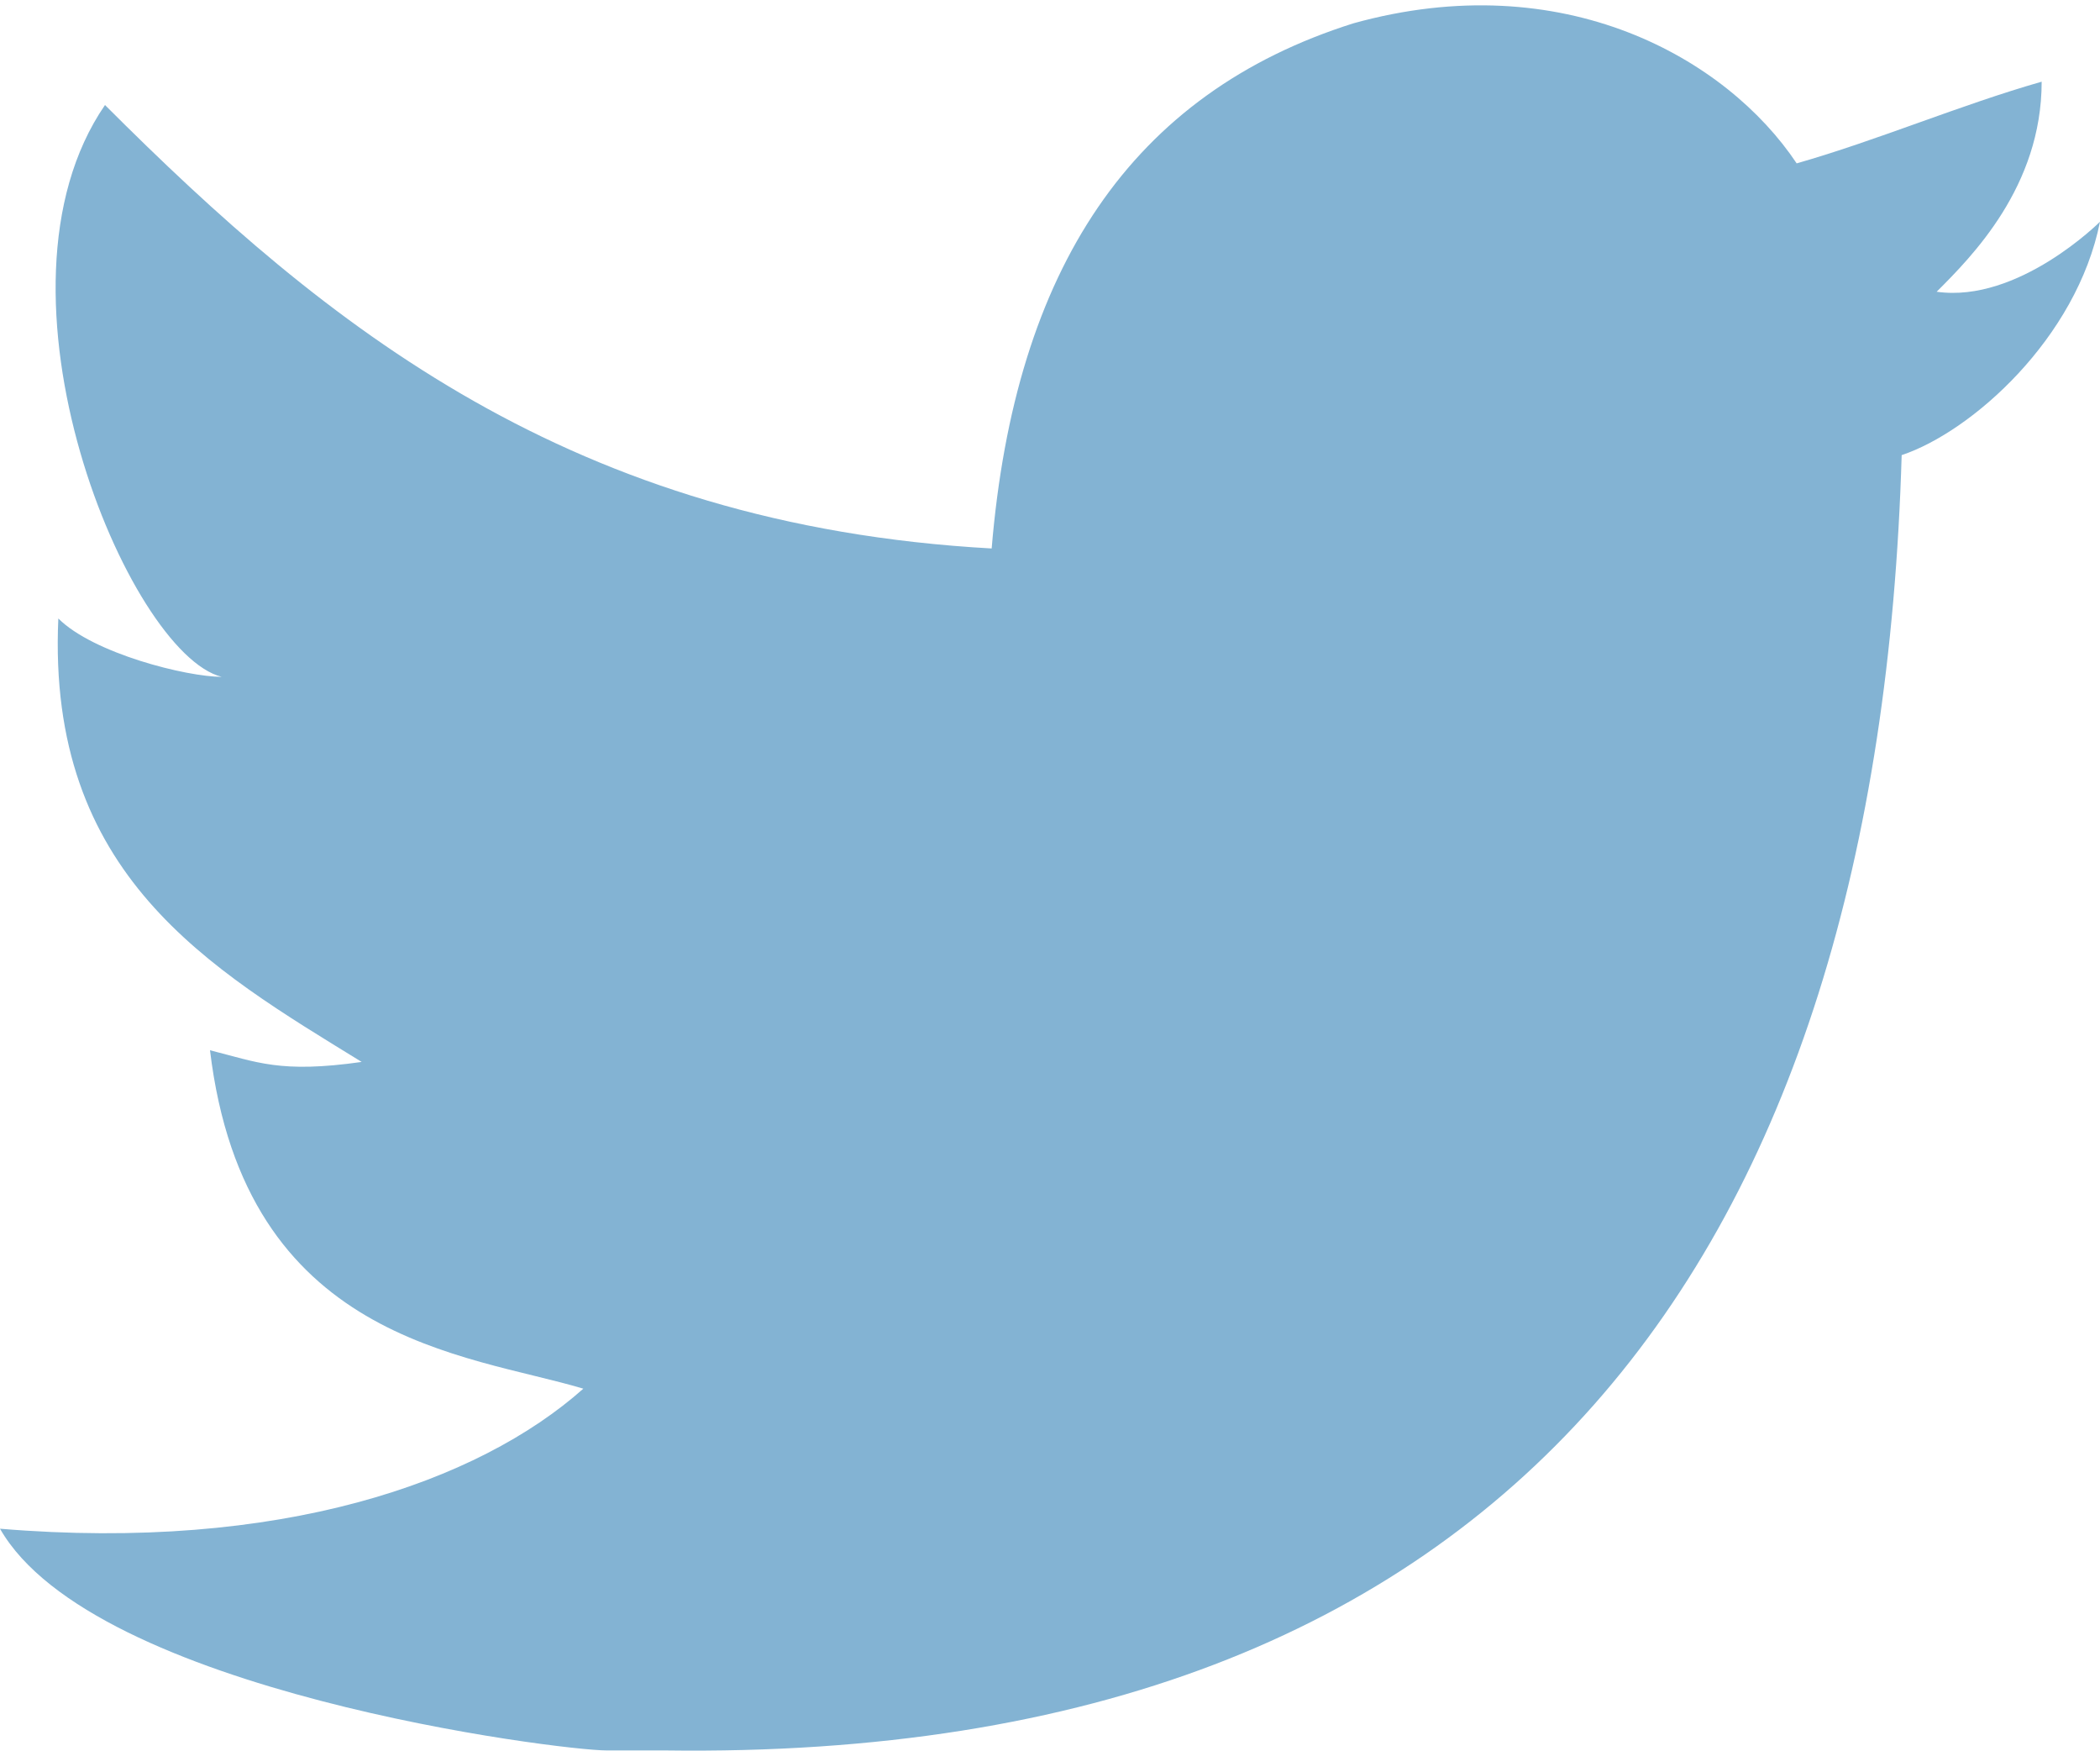
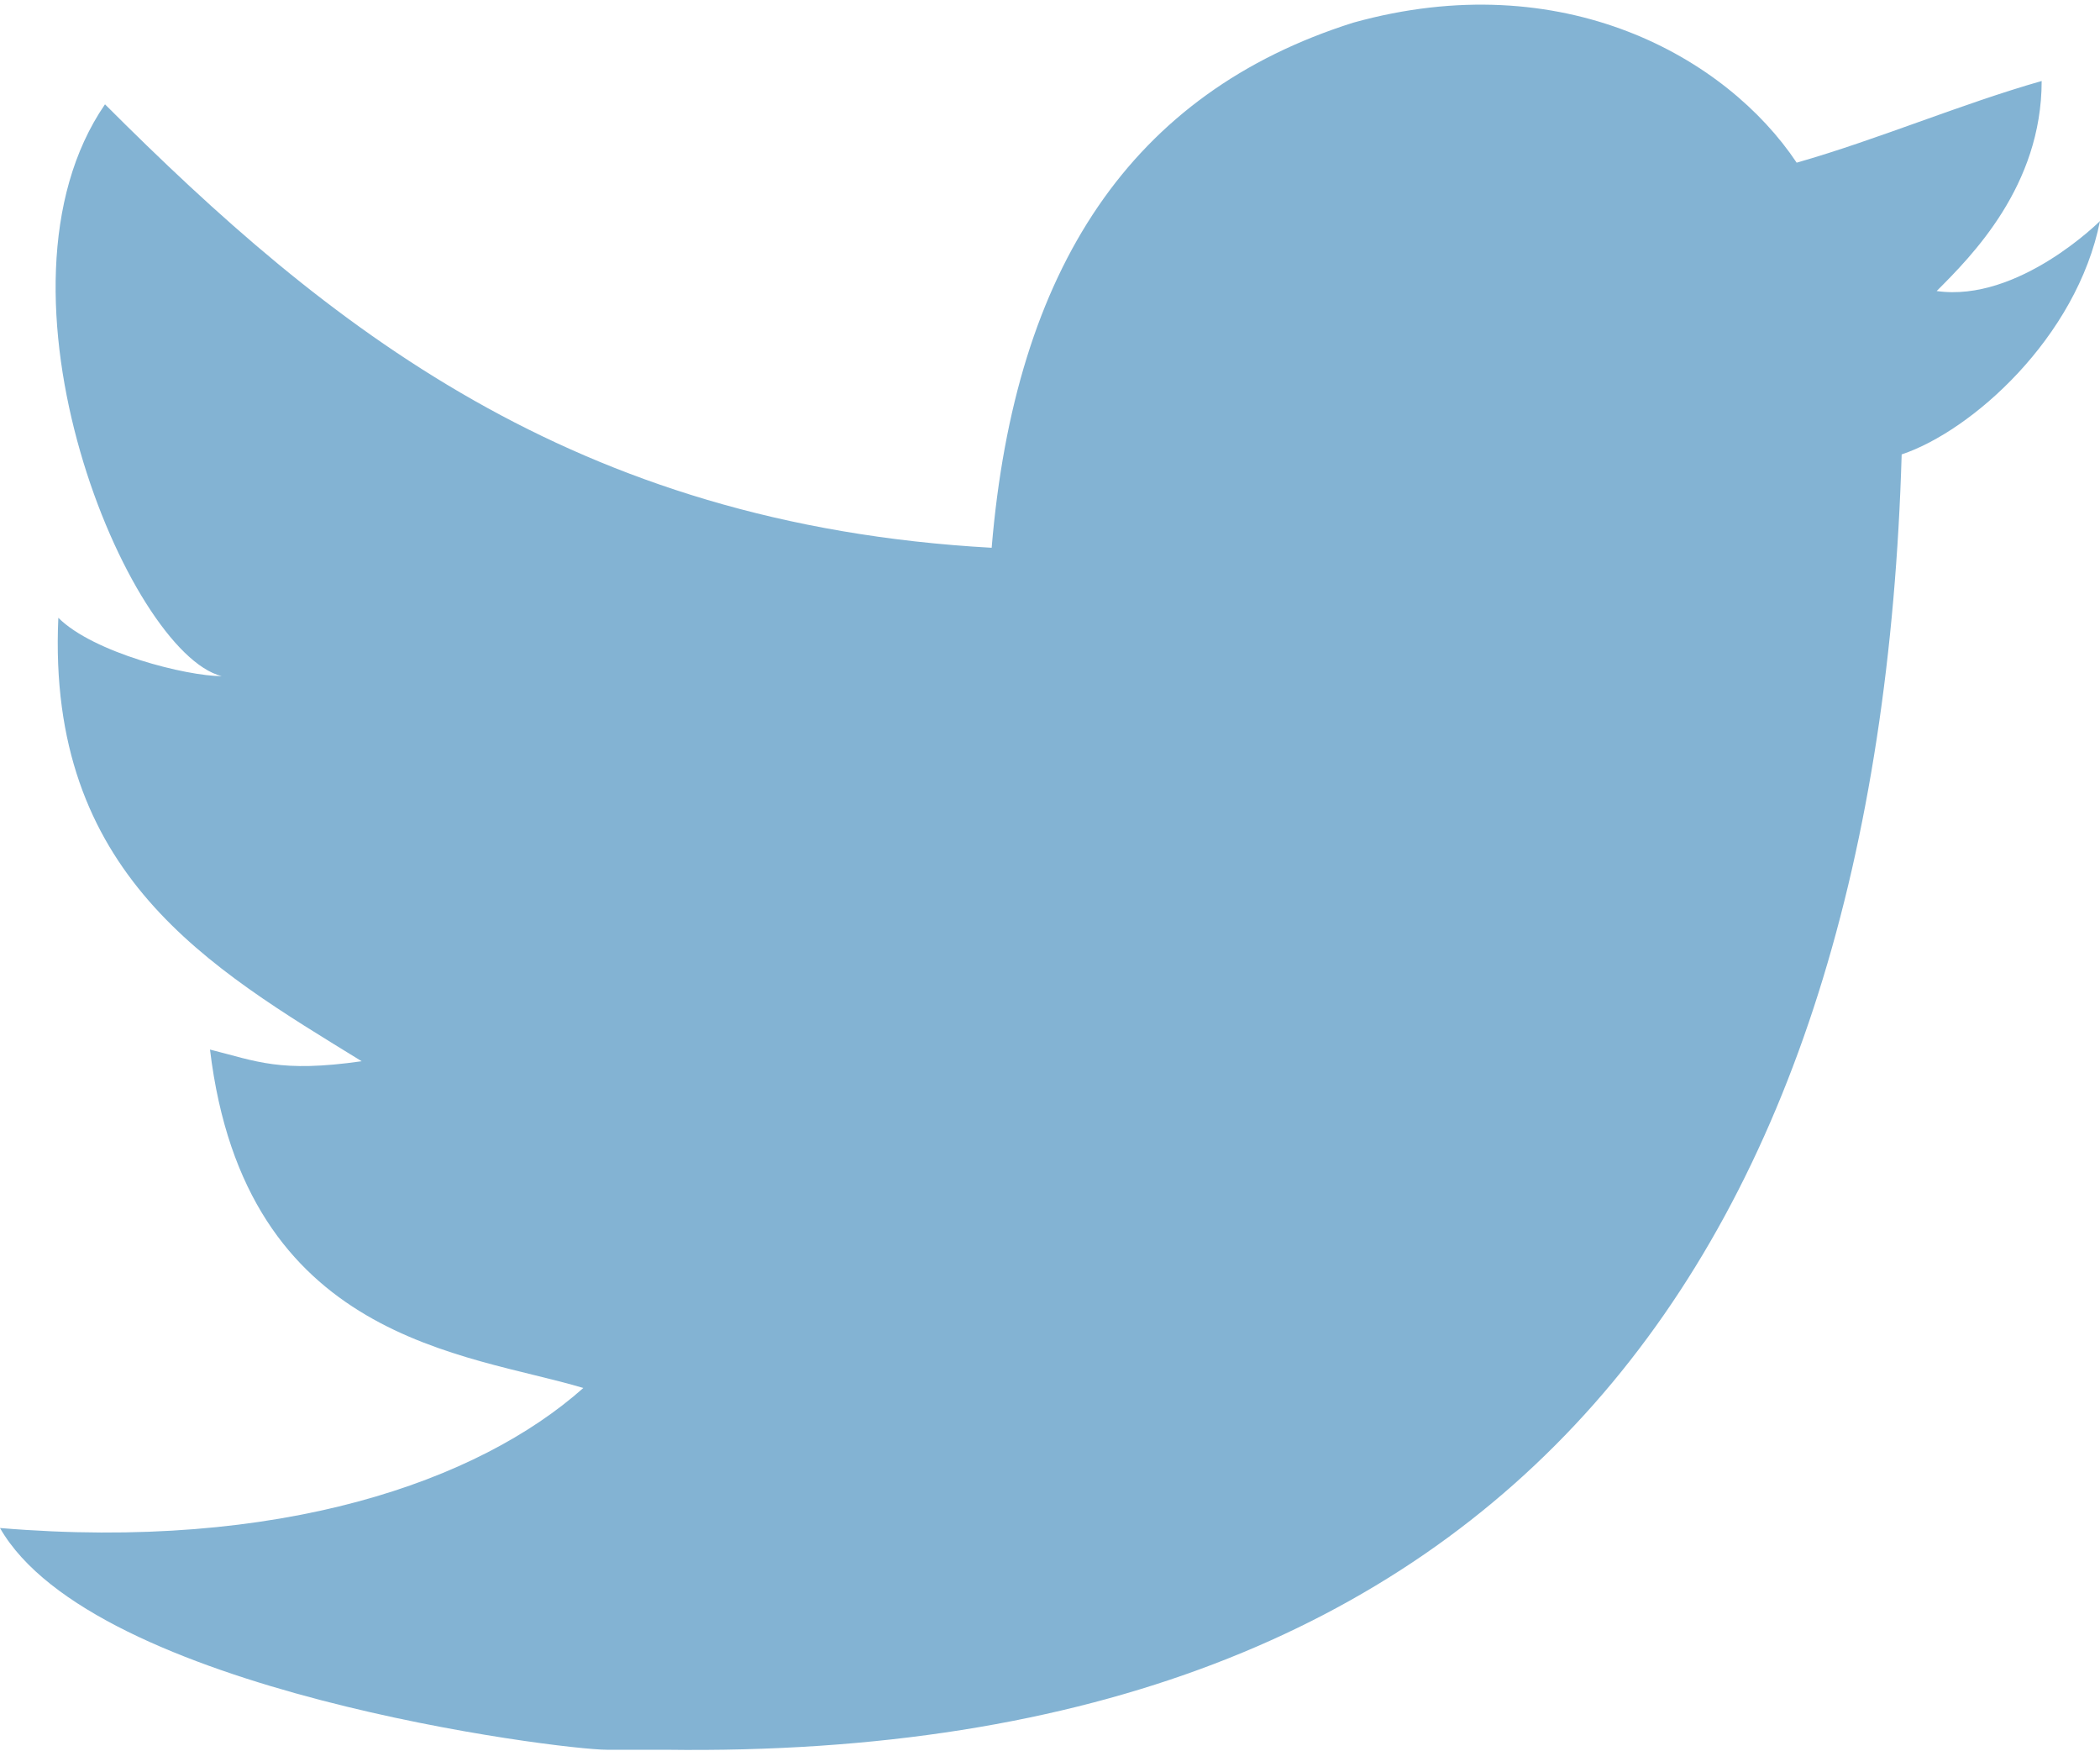
- <svg xmlns="http://www.w3.org/2000/svg" width="18" height="15" fill="none">
-   <path d="M11.6.2c1.8-.5 3.2.3 3.8 1.2.7-.2 1.4-.5 2.1-.7 0 .9-.6 1.5-.9 1.8.7.1 1.4-.6 1.4-.6-.2 1-1.1 1.8-1.7 2C16.1 10.7 13 15.1 5.7 15h-.5c-.4 0-4.4-.5-5.2-1.9 2.4.2 4.1-.4 5-1.2-1-.3-2.9-.4-3.2-2.9.4.1.6.2 1.3.1C1.8 8.3.4 7.5.5 5.3c.3.3 1.1.5 1.4.5C1.1 5.6-.2 2.5.9.9c1.9 1.9 4 3.6 7.6 3.8C8.7 2.3 9.7.8 11.6.2Z" fill="#83B3D3" />
+ <svg xmlns="http://www.w3.org/2000/svg" width="18" height="15" viewBox="0 0 18 15" fill="none">
+   <path d="M11.6 0.194C13.4 -0.306 14.8 0.494 15.4 1.394C16.1 1.194 16.8 0.894 17.5 0.694C17.5 1.594 16.9 2.194 16.6 2.494C17.3 2.594 18 1.894 18 1.894C17.8 2.894 16.9 3.694 16.3 3.894C16.1 10.694 13 15.094 5.7 14.994C5.1 14.994 5.8 14.994 5.2 14.994C4.8 14.994 0.8 14.494 0 13.094C2.4 13.294 4.1 12.694 5 11.894C4 11.594 2.1 11.494 1.8 8.994C2.2 9.094 2.4 9.194 3.1 9.094C1.8 8.294 0.4 7.494 0.5 5.294C0.8 5.594 1.6 5.794 1.9 5.794C1.1 5.594 -0.2 2.494 0.9 0.894C2.8 2.794 4.9 4.494 8.5 4.694C8.7 2.294 9.7 0.794 11.6 0.194Z" fill="#83B3D3" />
</svg>
